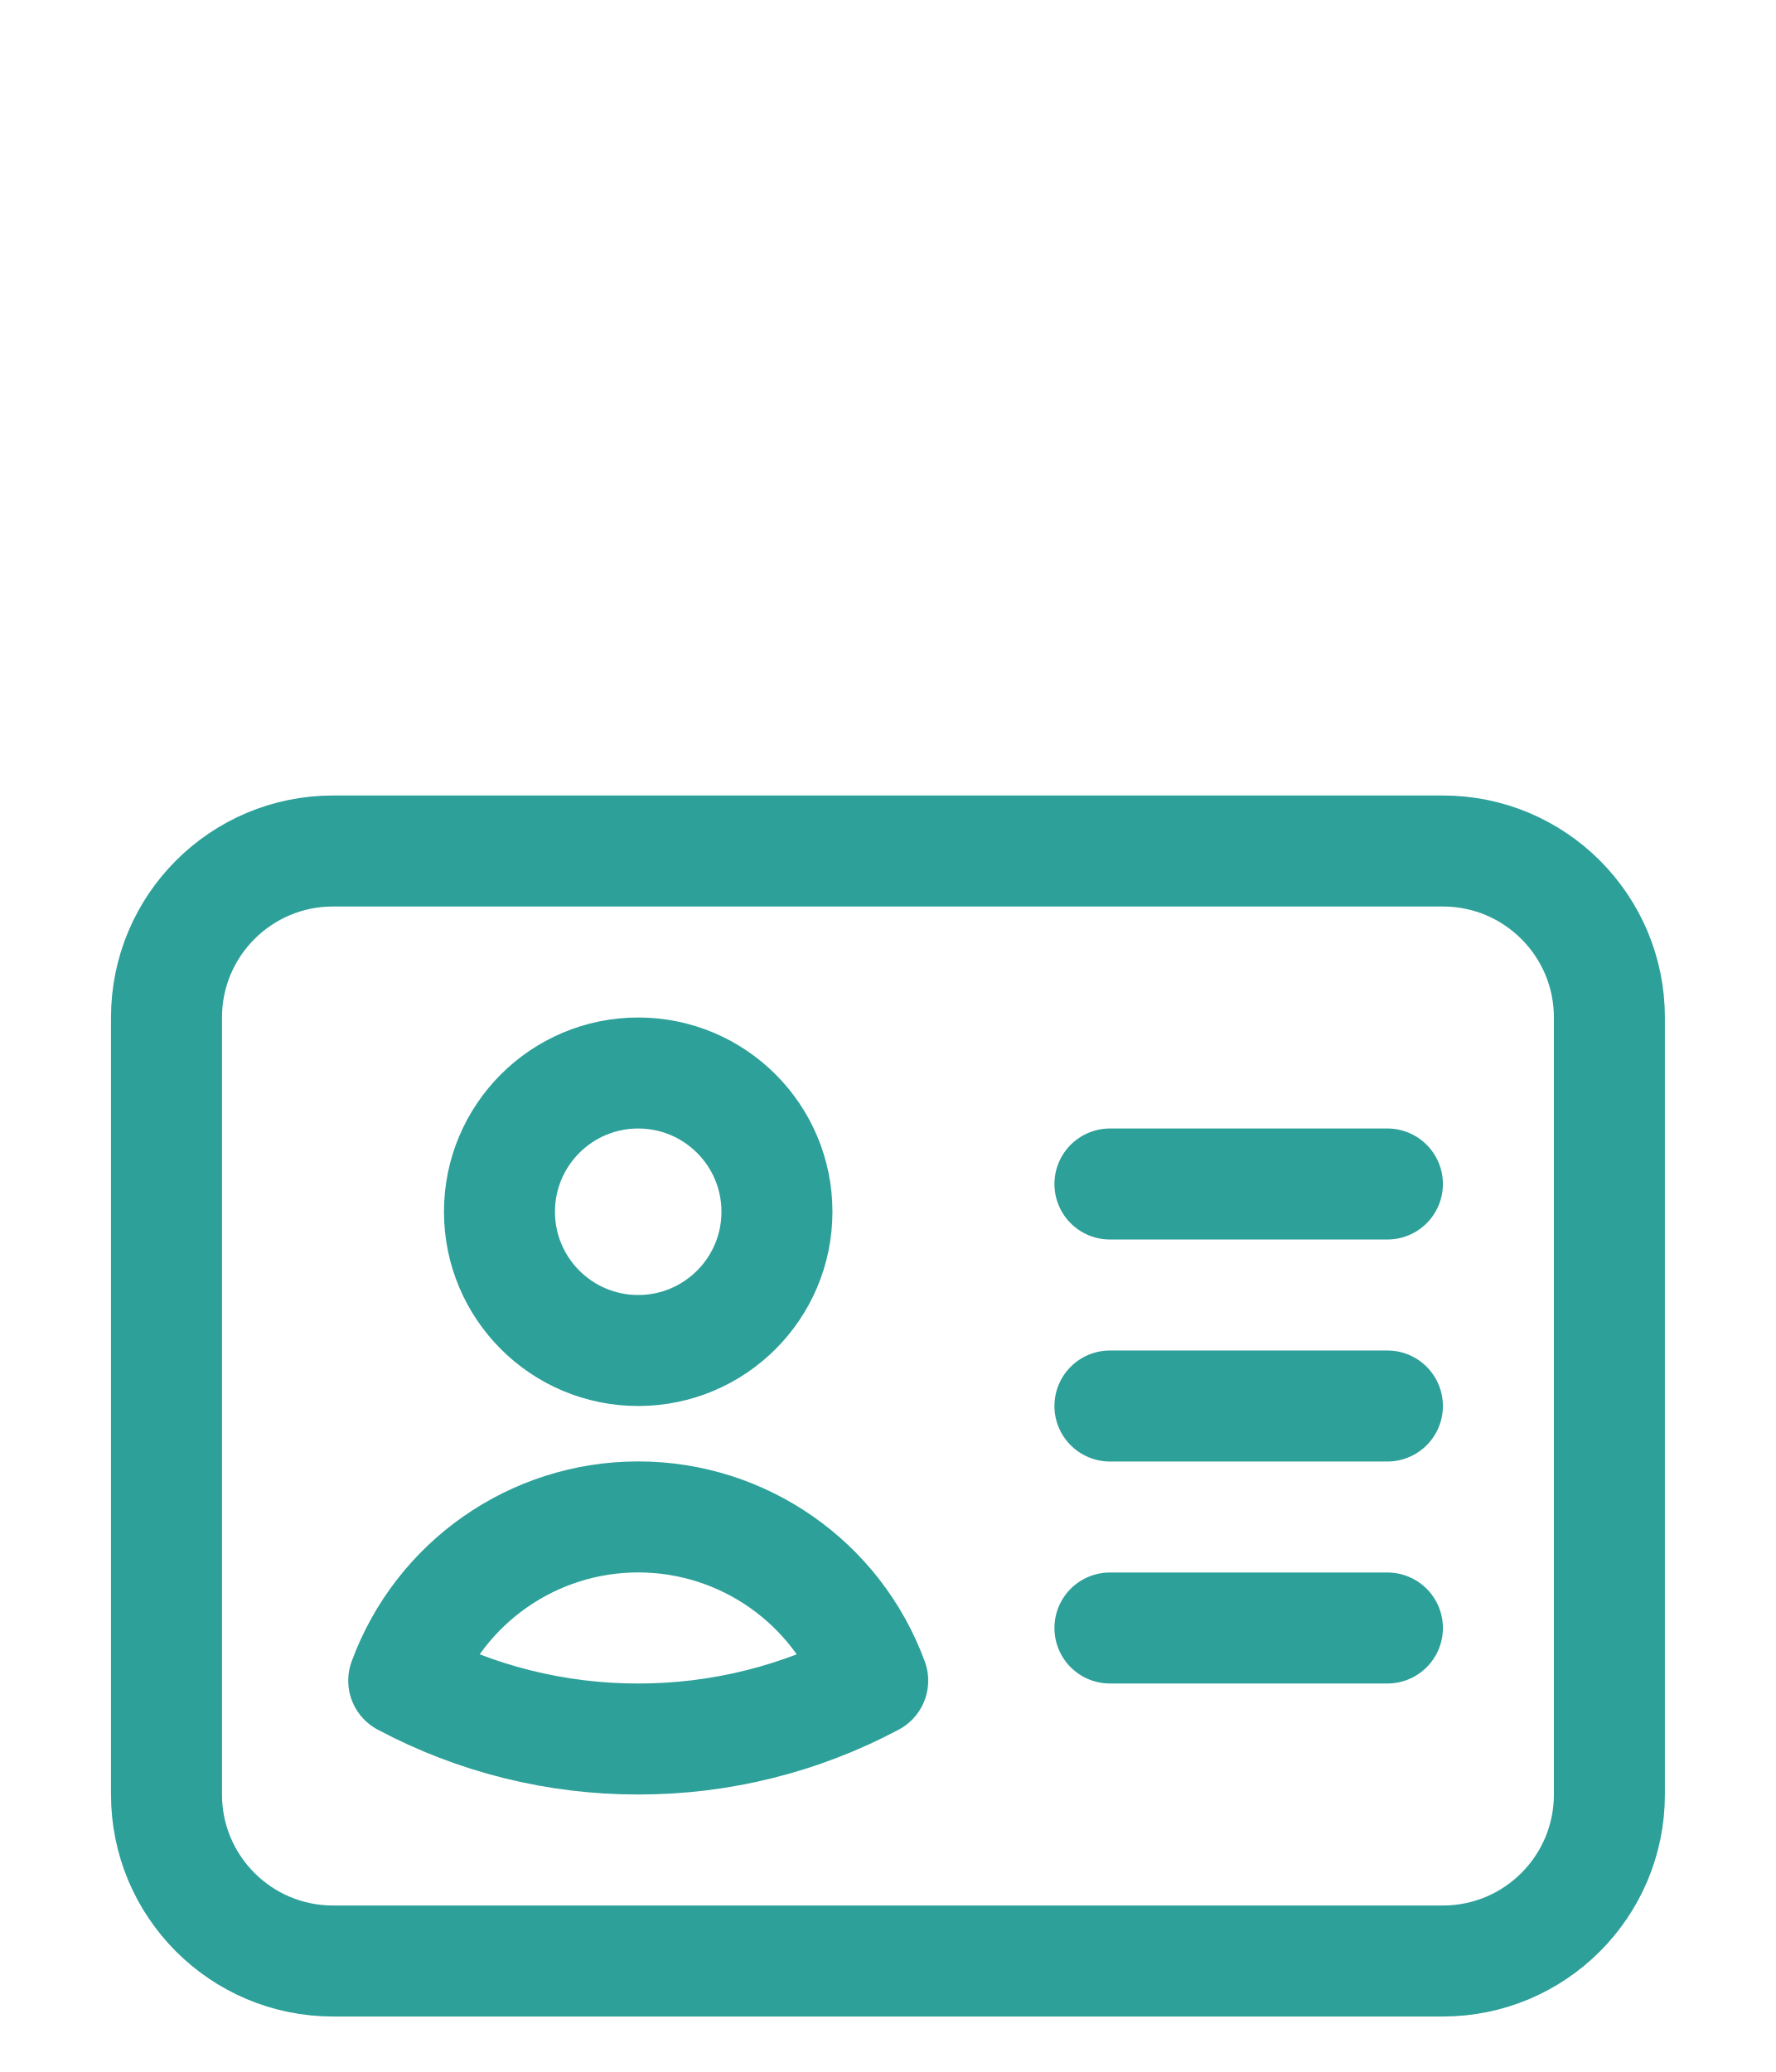
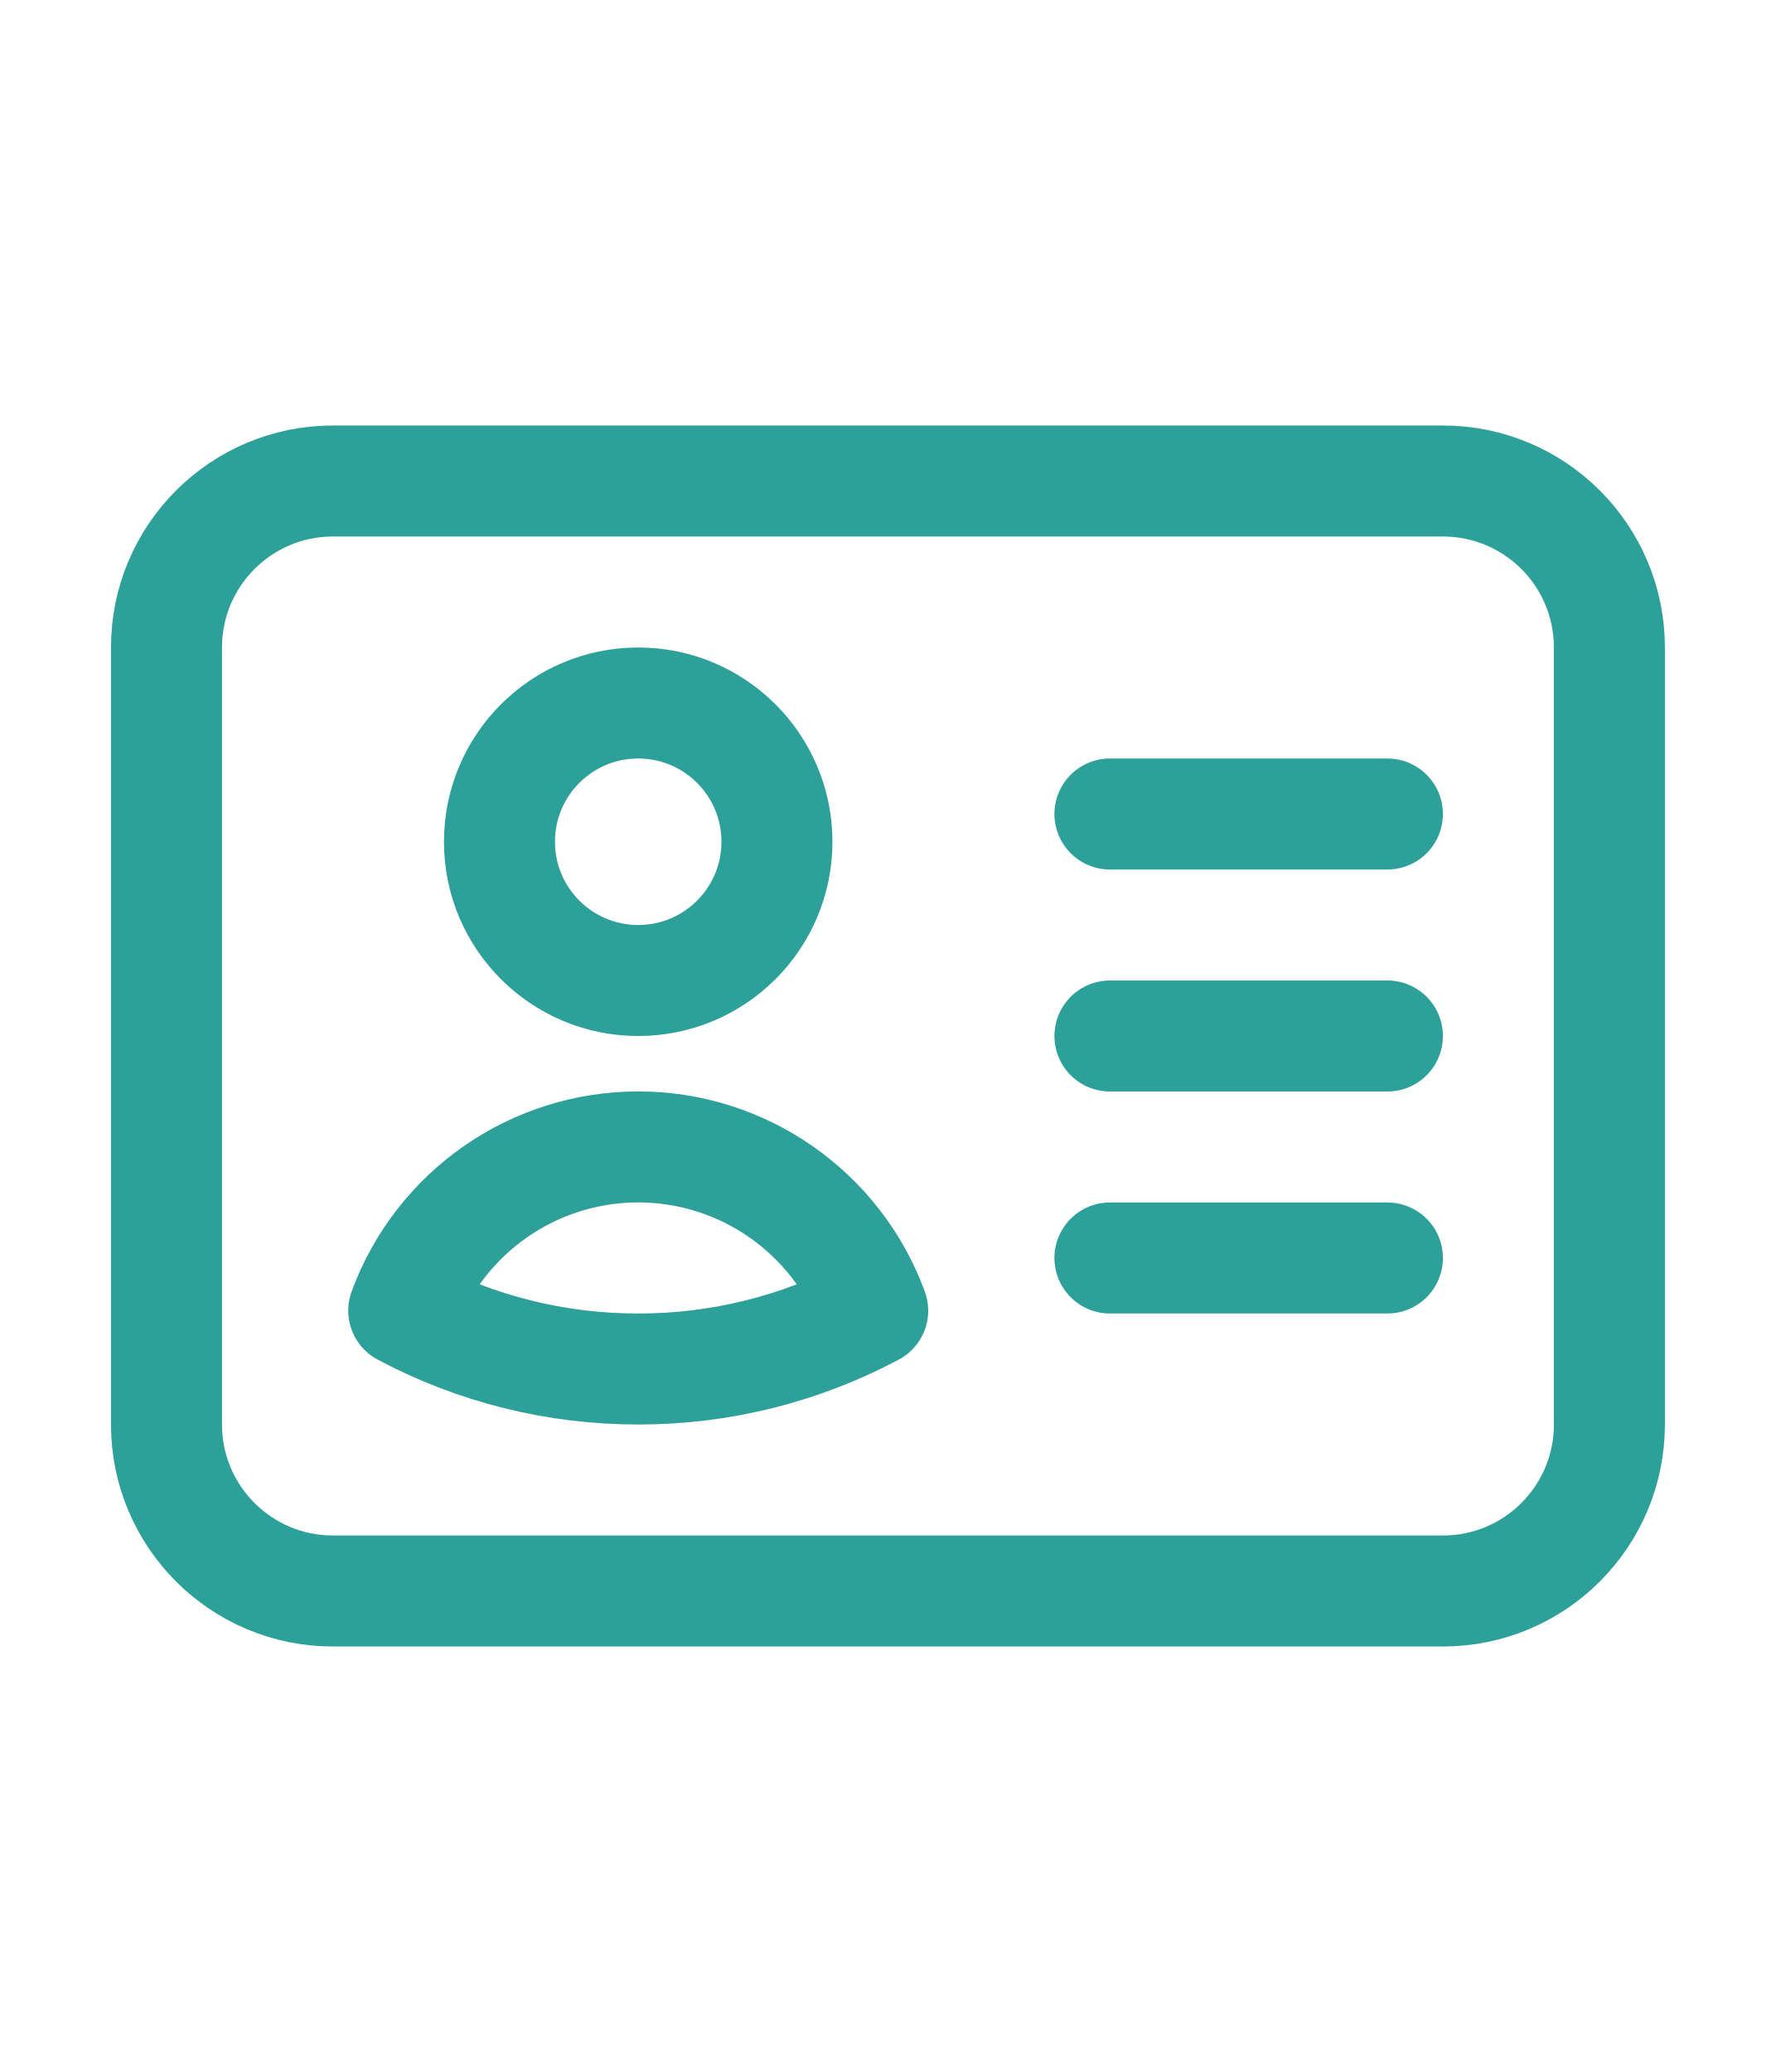
- <svg xmlns="http://www.w3.org/2000/svg" fill="none" viewBox="0 -5 24 24" stroke-width="1.5" stroke="#2ca099" class="size-6" width="30" height="35" style="vertical-align: bottom;">
+ <svg xmlns="http://www.w3.org/2000/svg" fill="none" viewBox="0 0 24 24" stroke-width="1.5" stroke="#2ca099" class="size-6" width="30" height="35" style="vertical-align: bottom;">
  <path stroke-linecap="round" stroke-linejoin="round" d="M15 9h3.75M15 12h3.75M15 15h3.75M4.5 19.5h15a2.25 2.25 0 0 0 2.25-2.25V6.75A2.25 2.25 0 0 0 19.5 4.5h-15a2.25 2.25 0 0 0-2.25 2.25v10.5A2.25 2.25 0 0 0 4.5 19.5Zm6-10.125a1.875 1.875 0 1 1-3.75 0 1.875 1.875 0 0 1 3.75 0Zm1.294 6.336a6.721 6.721 0 0 1-3.17.789 6.721 6.721 0 0 1-3.168-.789 3.376 3.376 0 0 1 6.338 0Z" />
</svg>
